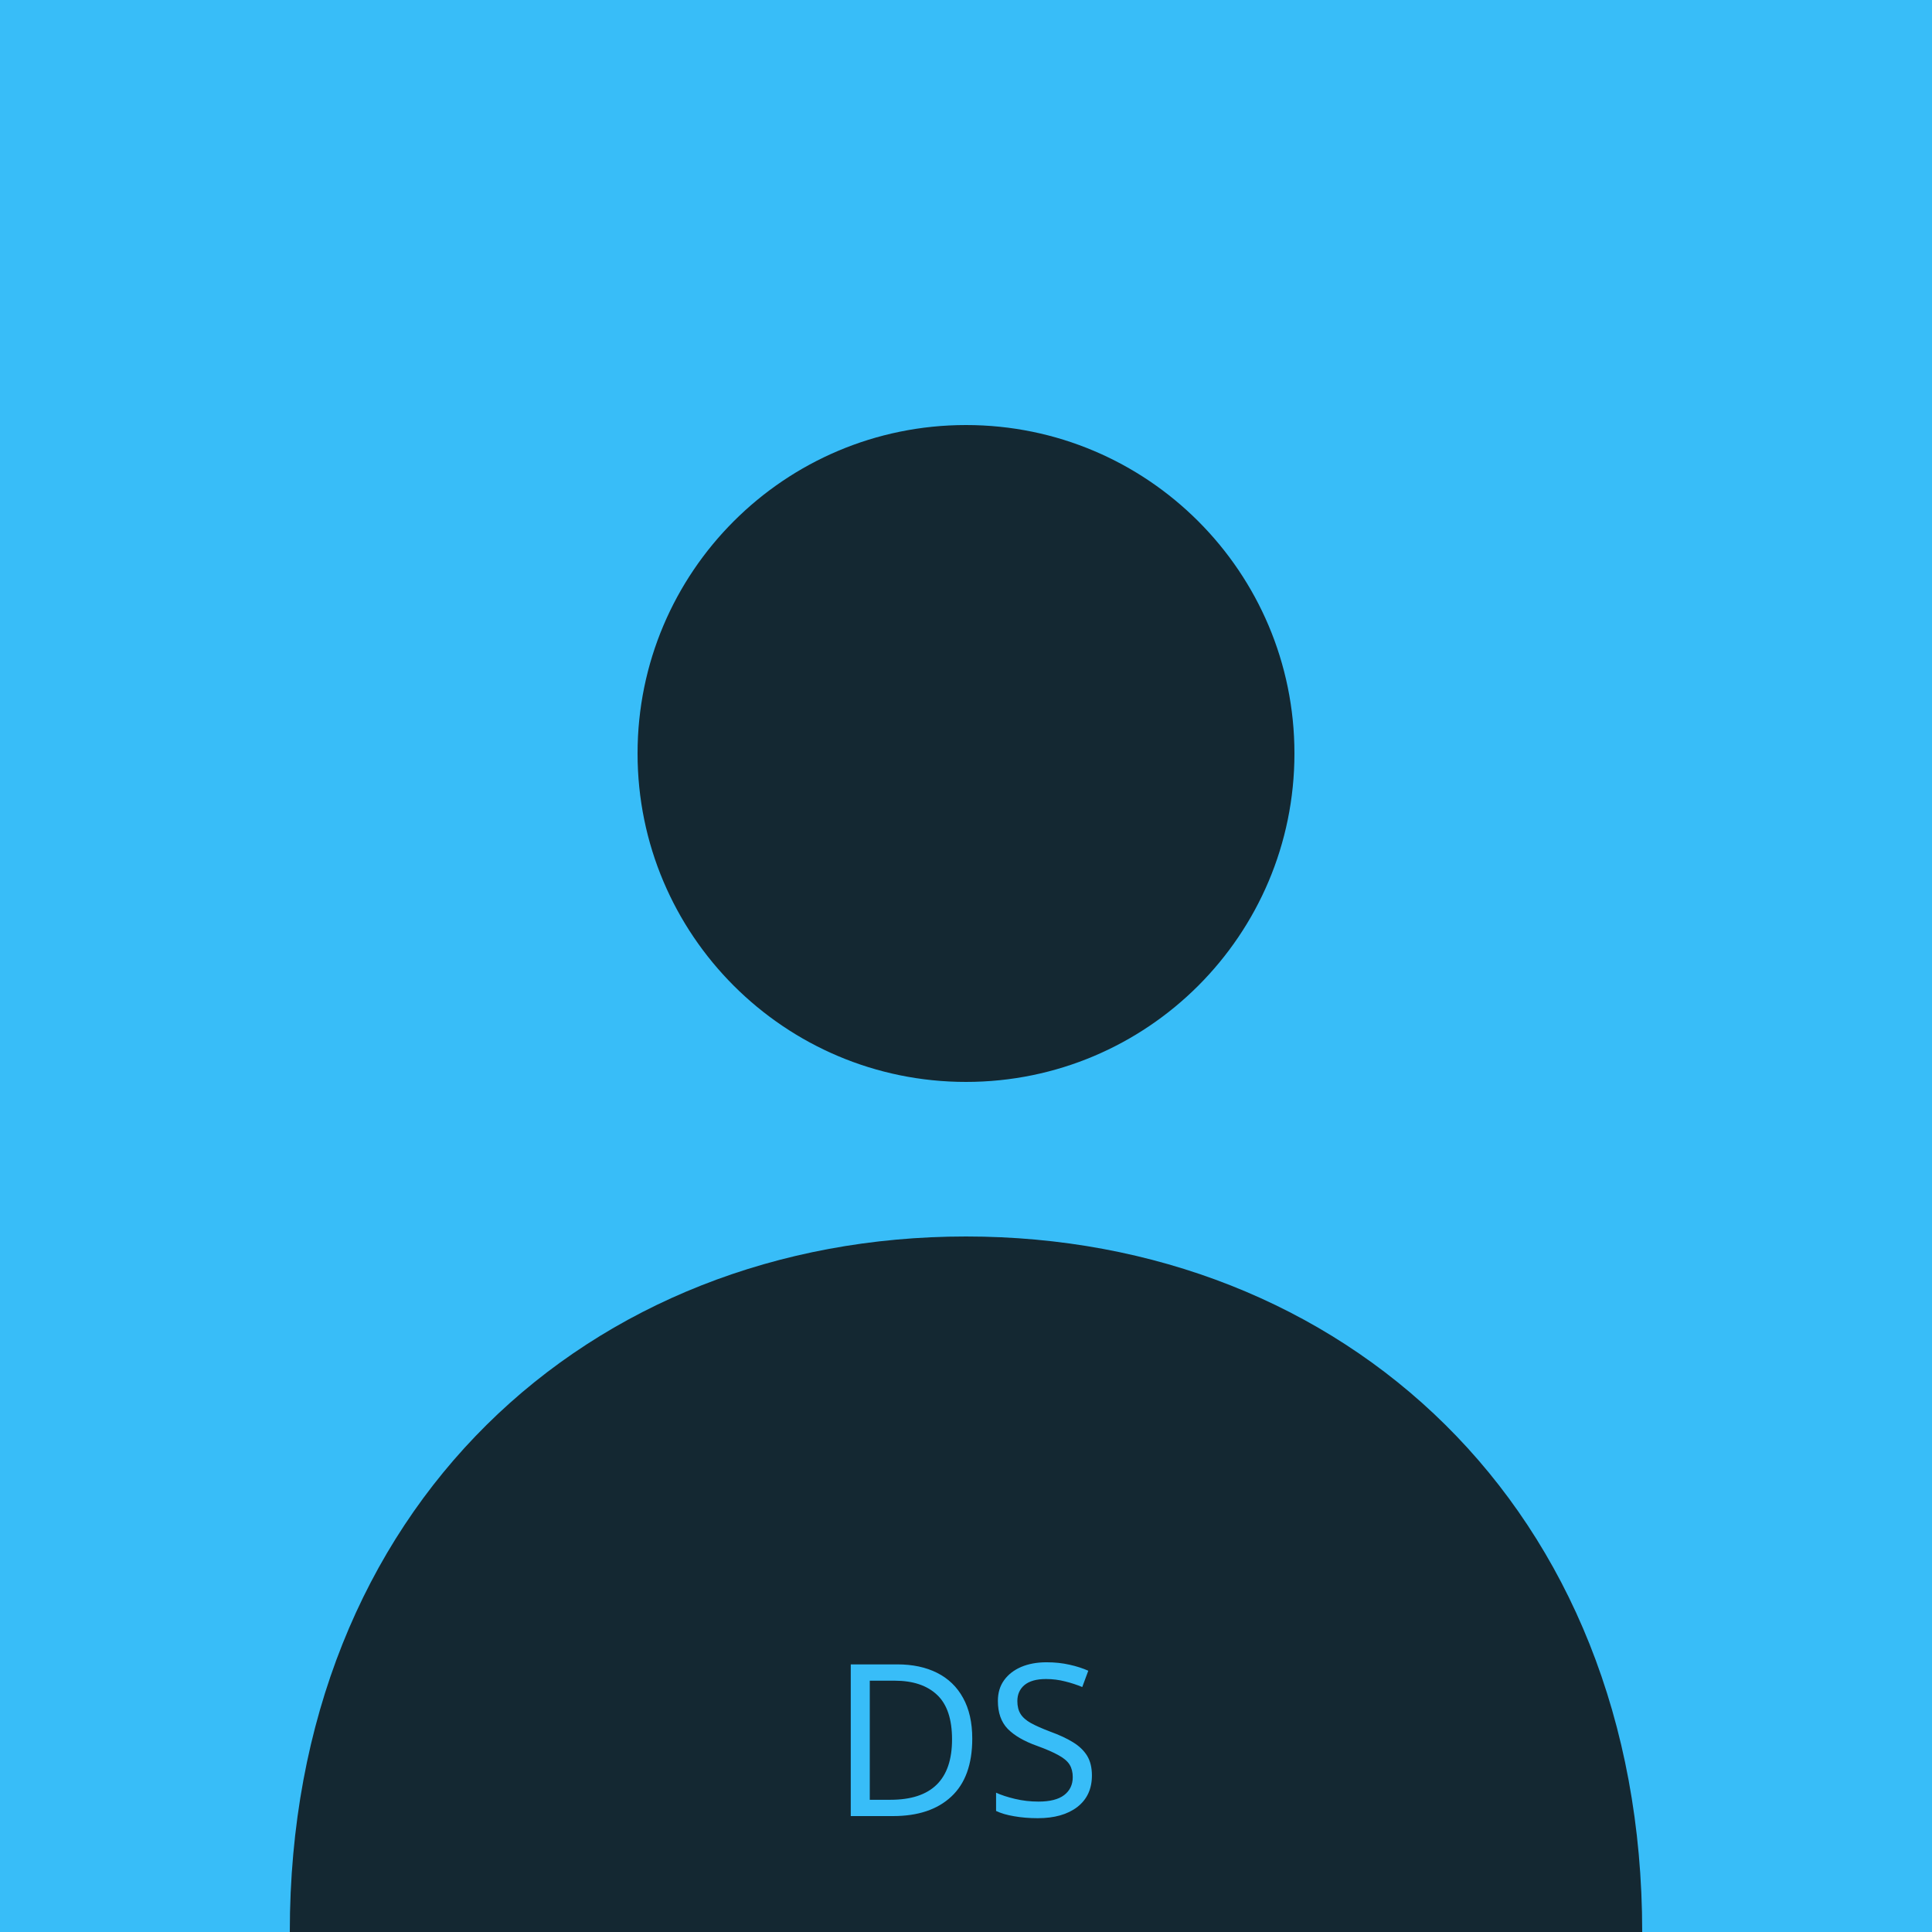
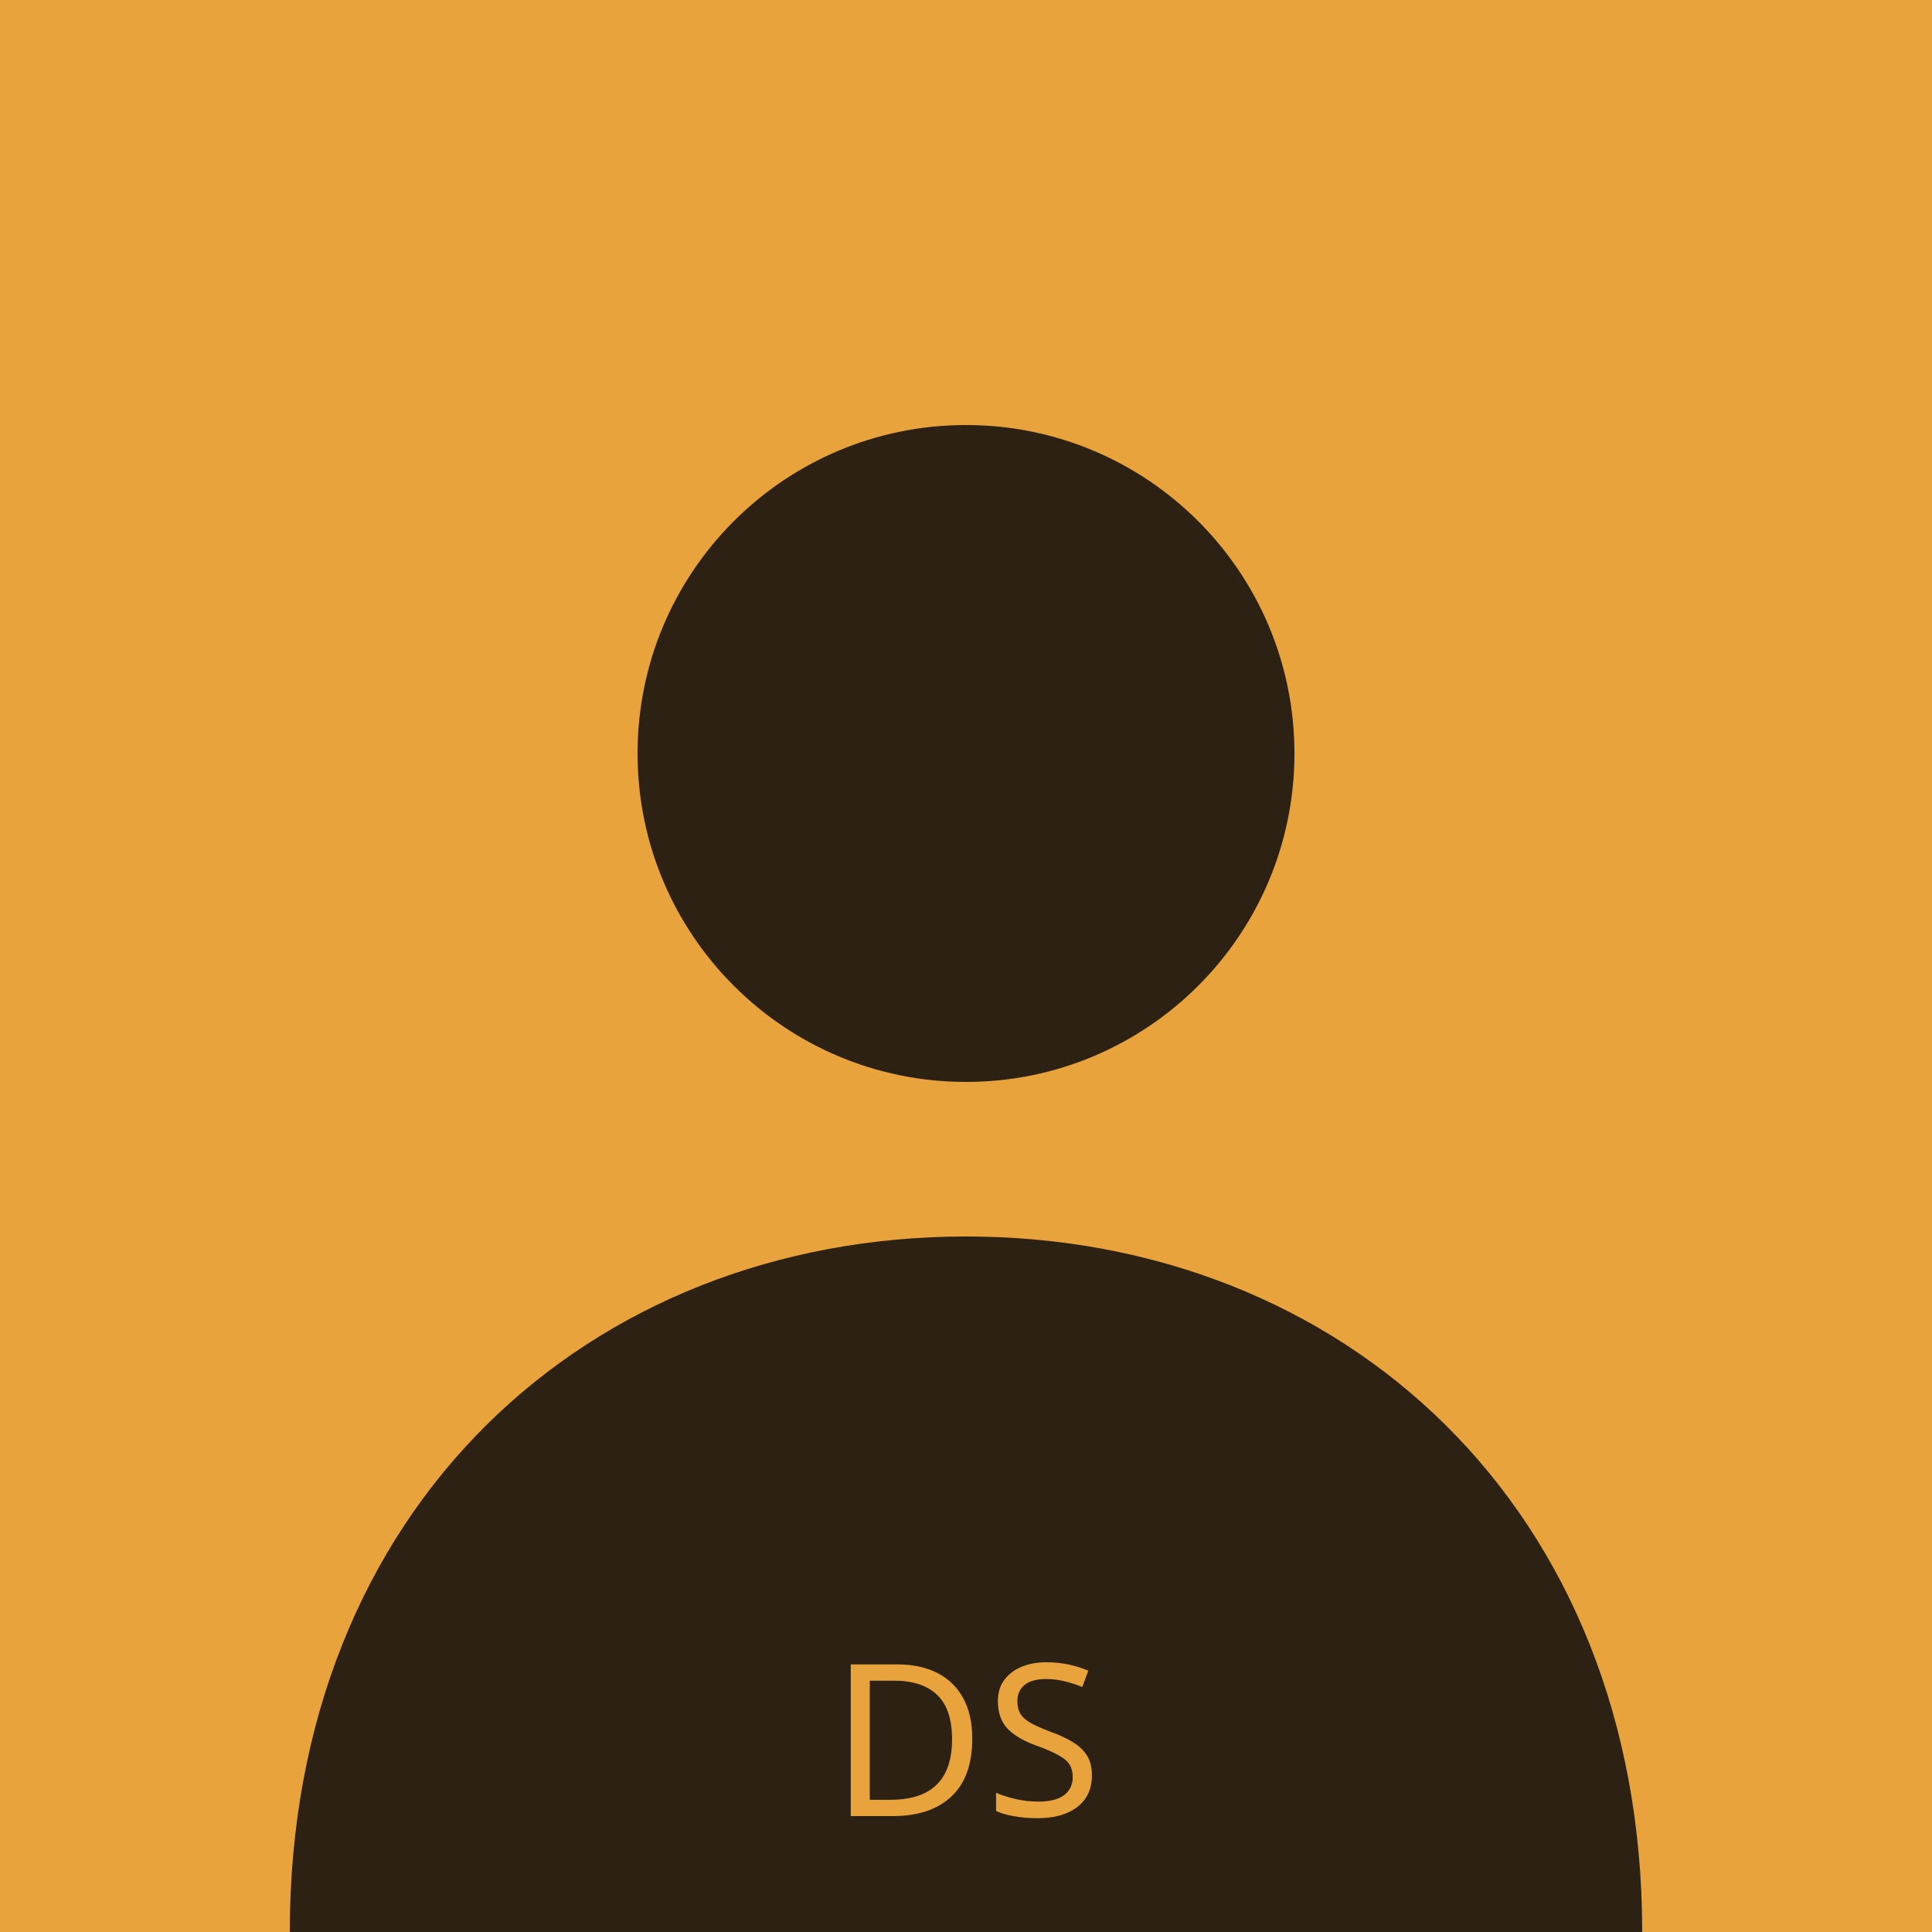
<svg xmlns="http://www.w3.org/2000/svg" viewBox="0 0 200 200" role="img" aria-label="Entrenador DS">
-   <rect width="200" height="200" fill="#38bdf8" />
-   <circle cx="100" cy="78" r="34" fill="#0f0f10" fill-opacity=".85" />
-   <path d="M30 200c0-44 31-72 70-72s70 28 70 72z" fill="#0f0f10" fill-opacity=".85" />
-   <text x="100" y="188" text-anchor="middle" font-family="Arial Black, Impact, sans-serif" font-size="22" fill="#38bdf8">DS</text>
+   <rect width="200" height="200" fill="#e8a33d" />
+   <circle cx="100" cy="78" r="34" fill="#0b0b0c" fill-opacity=".85" />
+   <path d="M30 200c0-44 31-72 70-72s70 28 70 72z" fill="#0b0b0c" fill-opacity=".85" />
+   <text x="100" y="188" text-anchor="middle" font-family="Arial Black, Impact, sans-serif" font-size="22" fill="#e8a33d">DS</text>
</svg>
